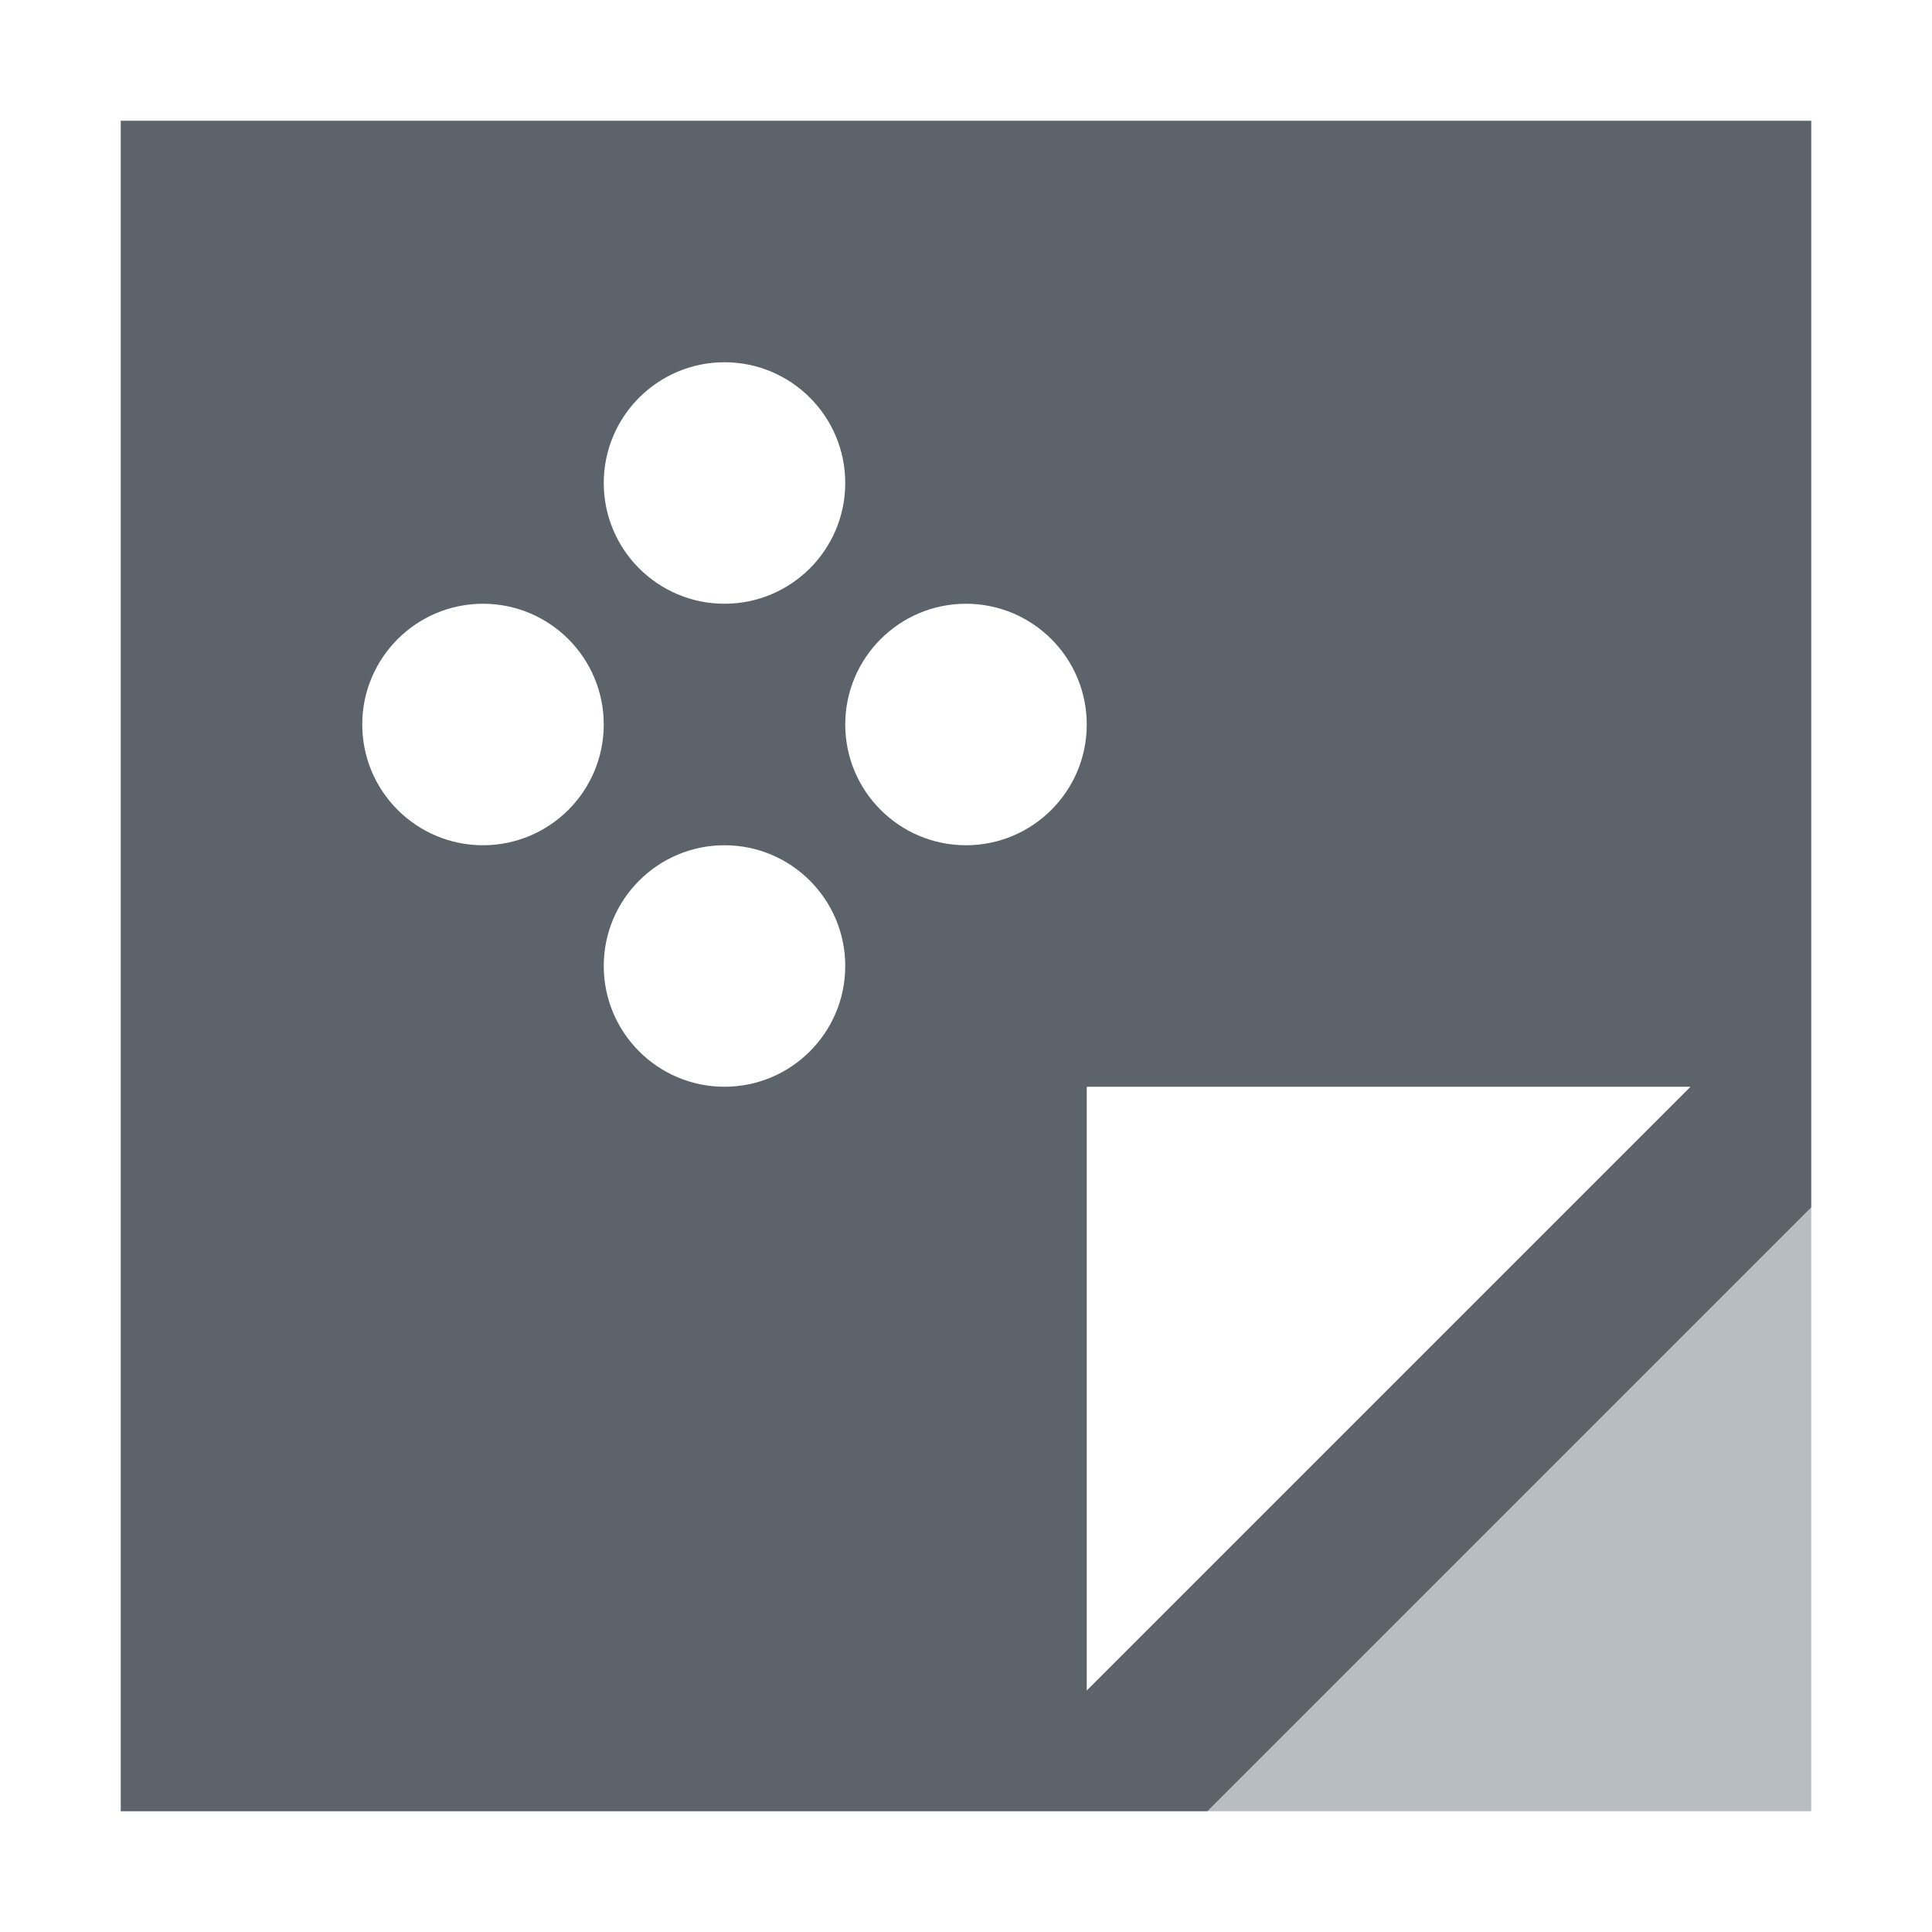
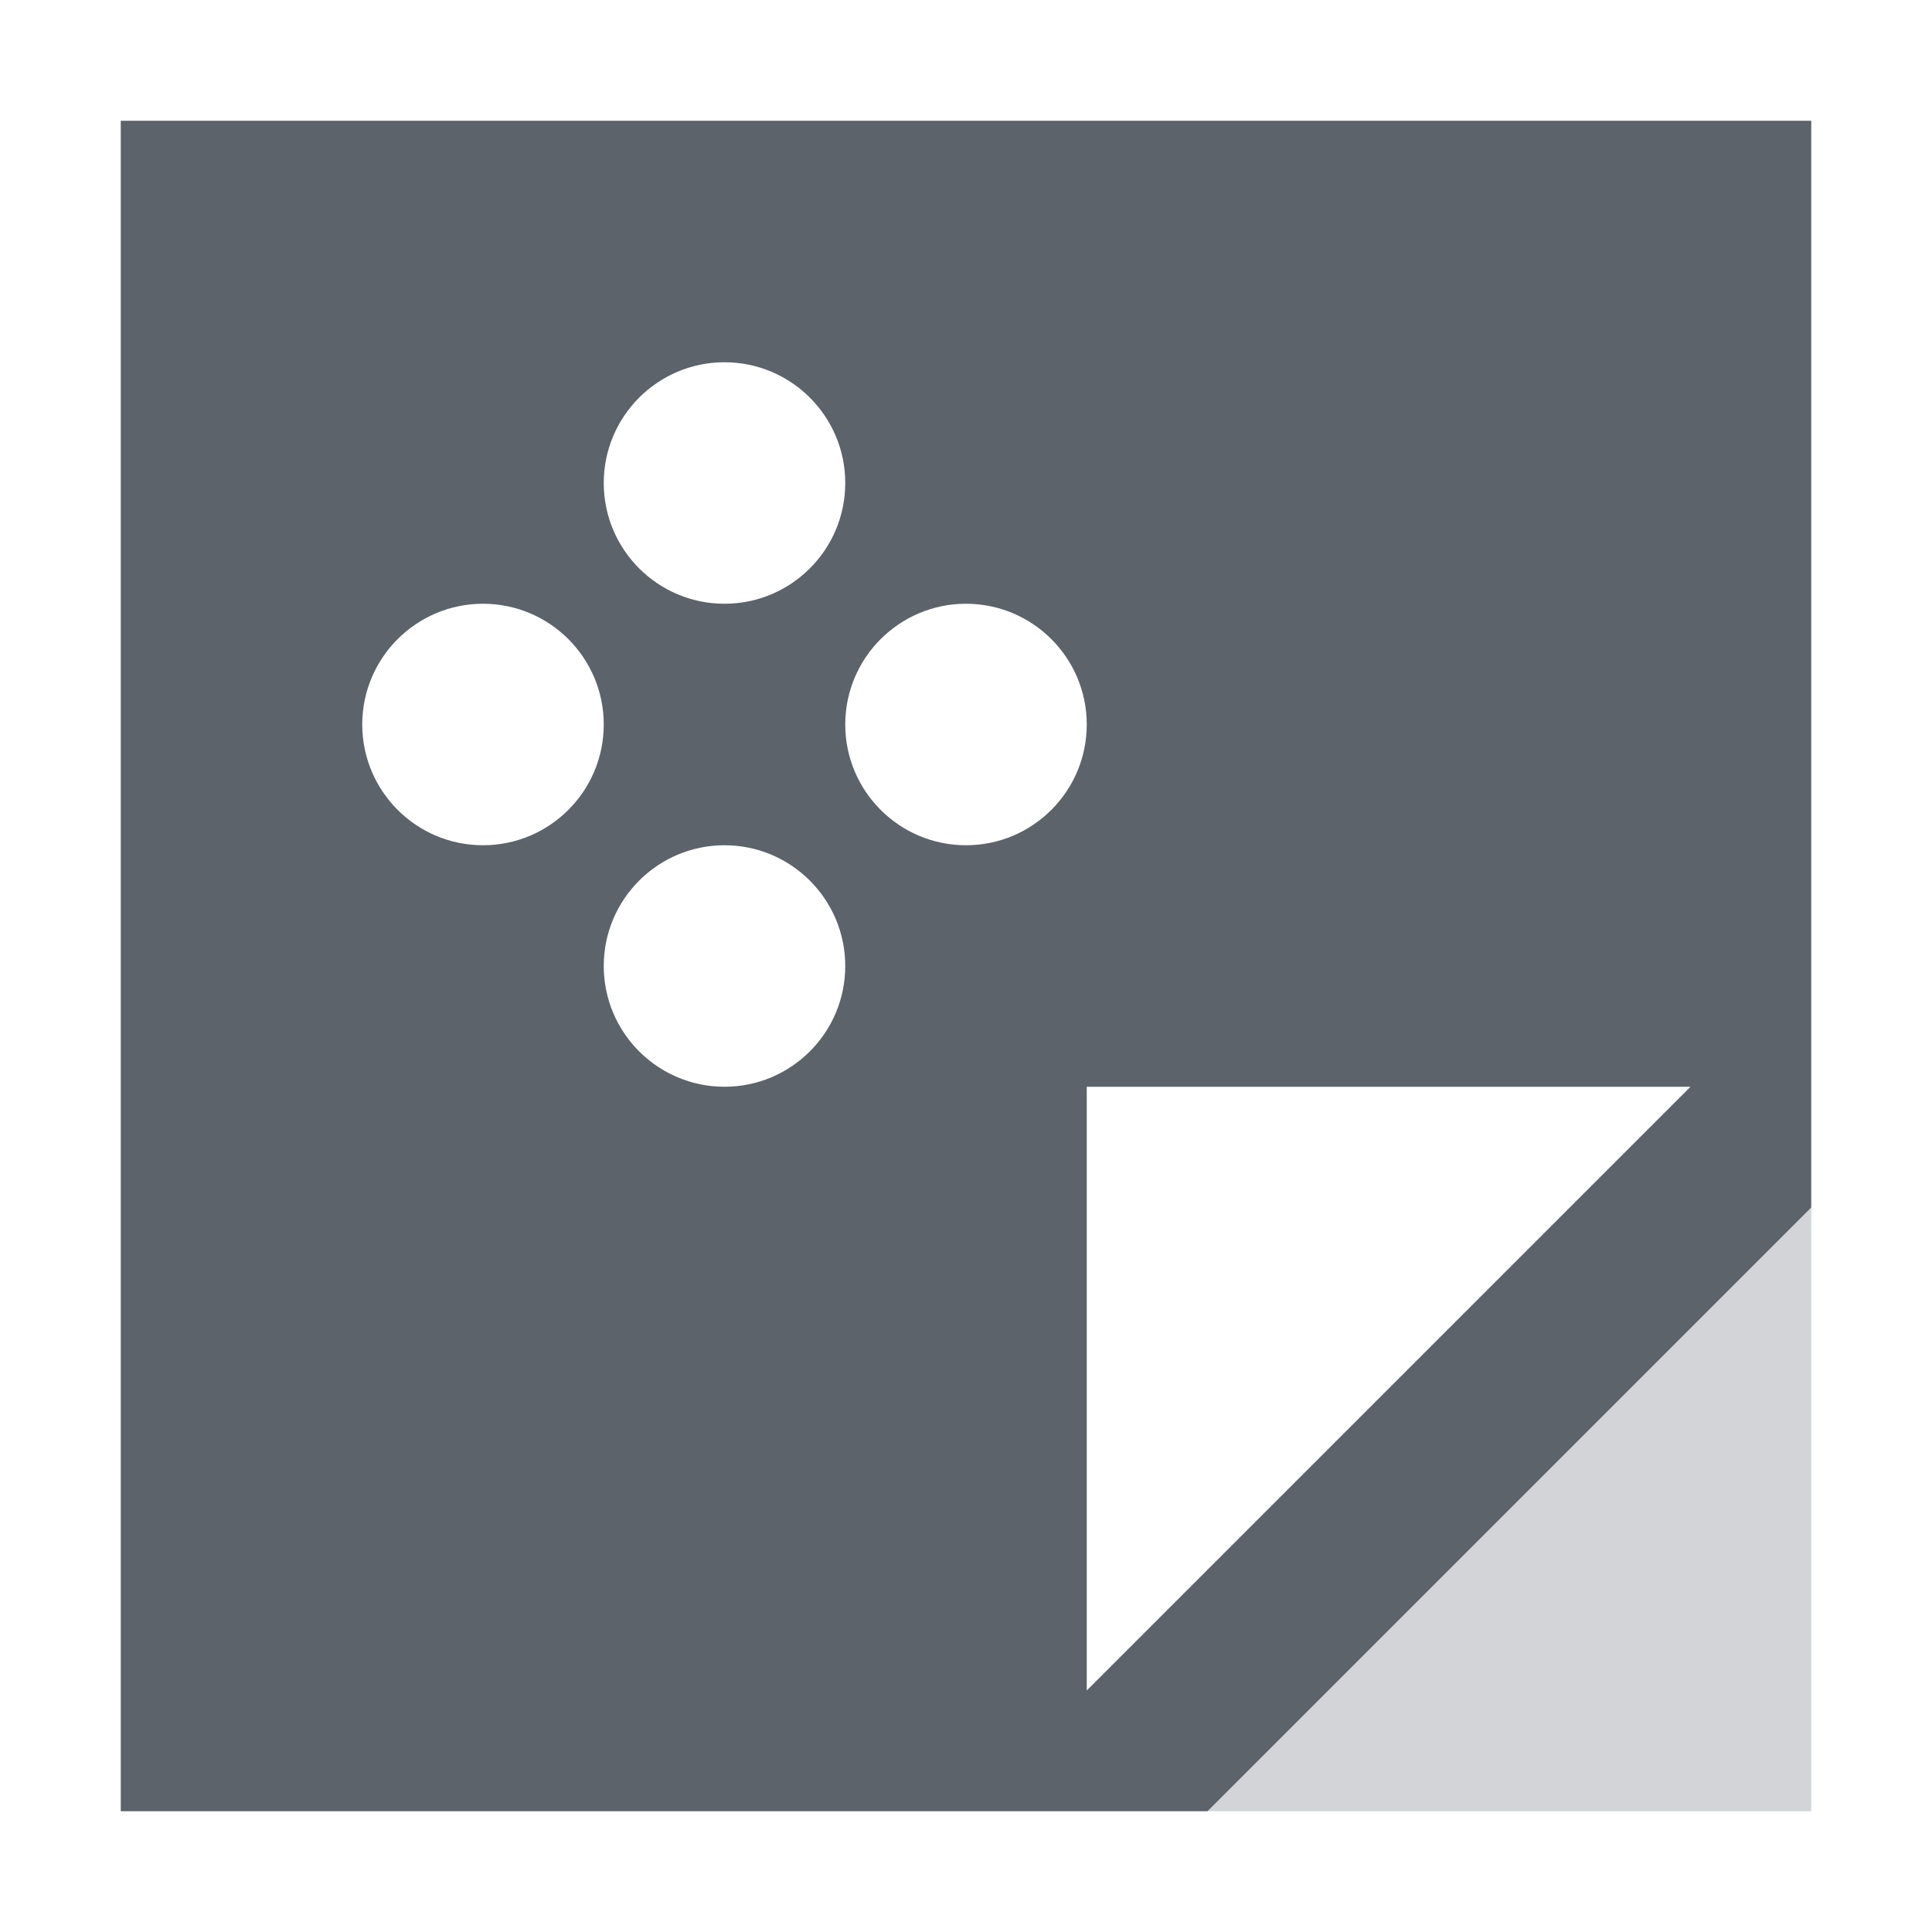
<svg xmlns="http://www.w3.org/2000/svg" width="16" height="16" id="svg13094" version="1.1">
  <defs id="defs13096" />
  <g transform="translate(9384.308,-4846.199)" id="layer1">
    <path style="fill:#27303a;fill-opacity:0.753;fill-rule:nonzero" d="m 1,1 0,14 9,0 5,-5 0,-9 z M 6,3 C 6.552,3 7,3.448 7,4 7,4.552 6.552,5 6,5 5.448,5 5,4.552 5,4 5,3.448 5.448,3 6,3 z M 4,5 C 4.552,5 5,5.448 5,6 5,6.552 4.552,7 4,7 3.448,7 3,6.552 3,6 3,5.448 3.448,5 4,5 z M 8,5 C 8.552,5 9,5.448 9,6 9,6.552 8.552,7 8,7 7.448,7 7,6.552 7,6 7,5.448 7.448,5 8,5 z M 6,7 C 6.552,7 7,7.448 7,8 7,8.552 6.552,9 6,9 5.448,9 5,8.552 5,8 5,7.448 5.448,7 6,7 z m 3,2 5,0 -5,5 z" transform="translate(-9384.308,4846.199)" id="path3789-4" />
-     <path style="color:#000000;fill:#8a929e;fill-opacity:0.609;fill-rule:nonzero;stroke:none;stroke-width:1;marker:none;visibility:visible;display:inline;overflow:visible;enable-background:accumulate" d="m 10,15 5,0 0,-5 z" id="path3005" transform="translate(-9384.308,4846.199)" />
+     <path style="color:#000000;fill:#404957;fill-opacity:0.231;fill-rule:nonzero;stroke:none;stroke-width:2.2;marker:none;visibility:visible;display:inline;overflow:visible;enable-background:accumulate" d="m 10,15 5,0 0,-5 z" id="path3005" transform="translate(-9384.308,4846.199)" />
  </g>
</svg>
